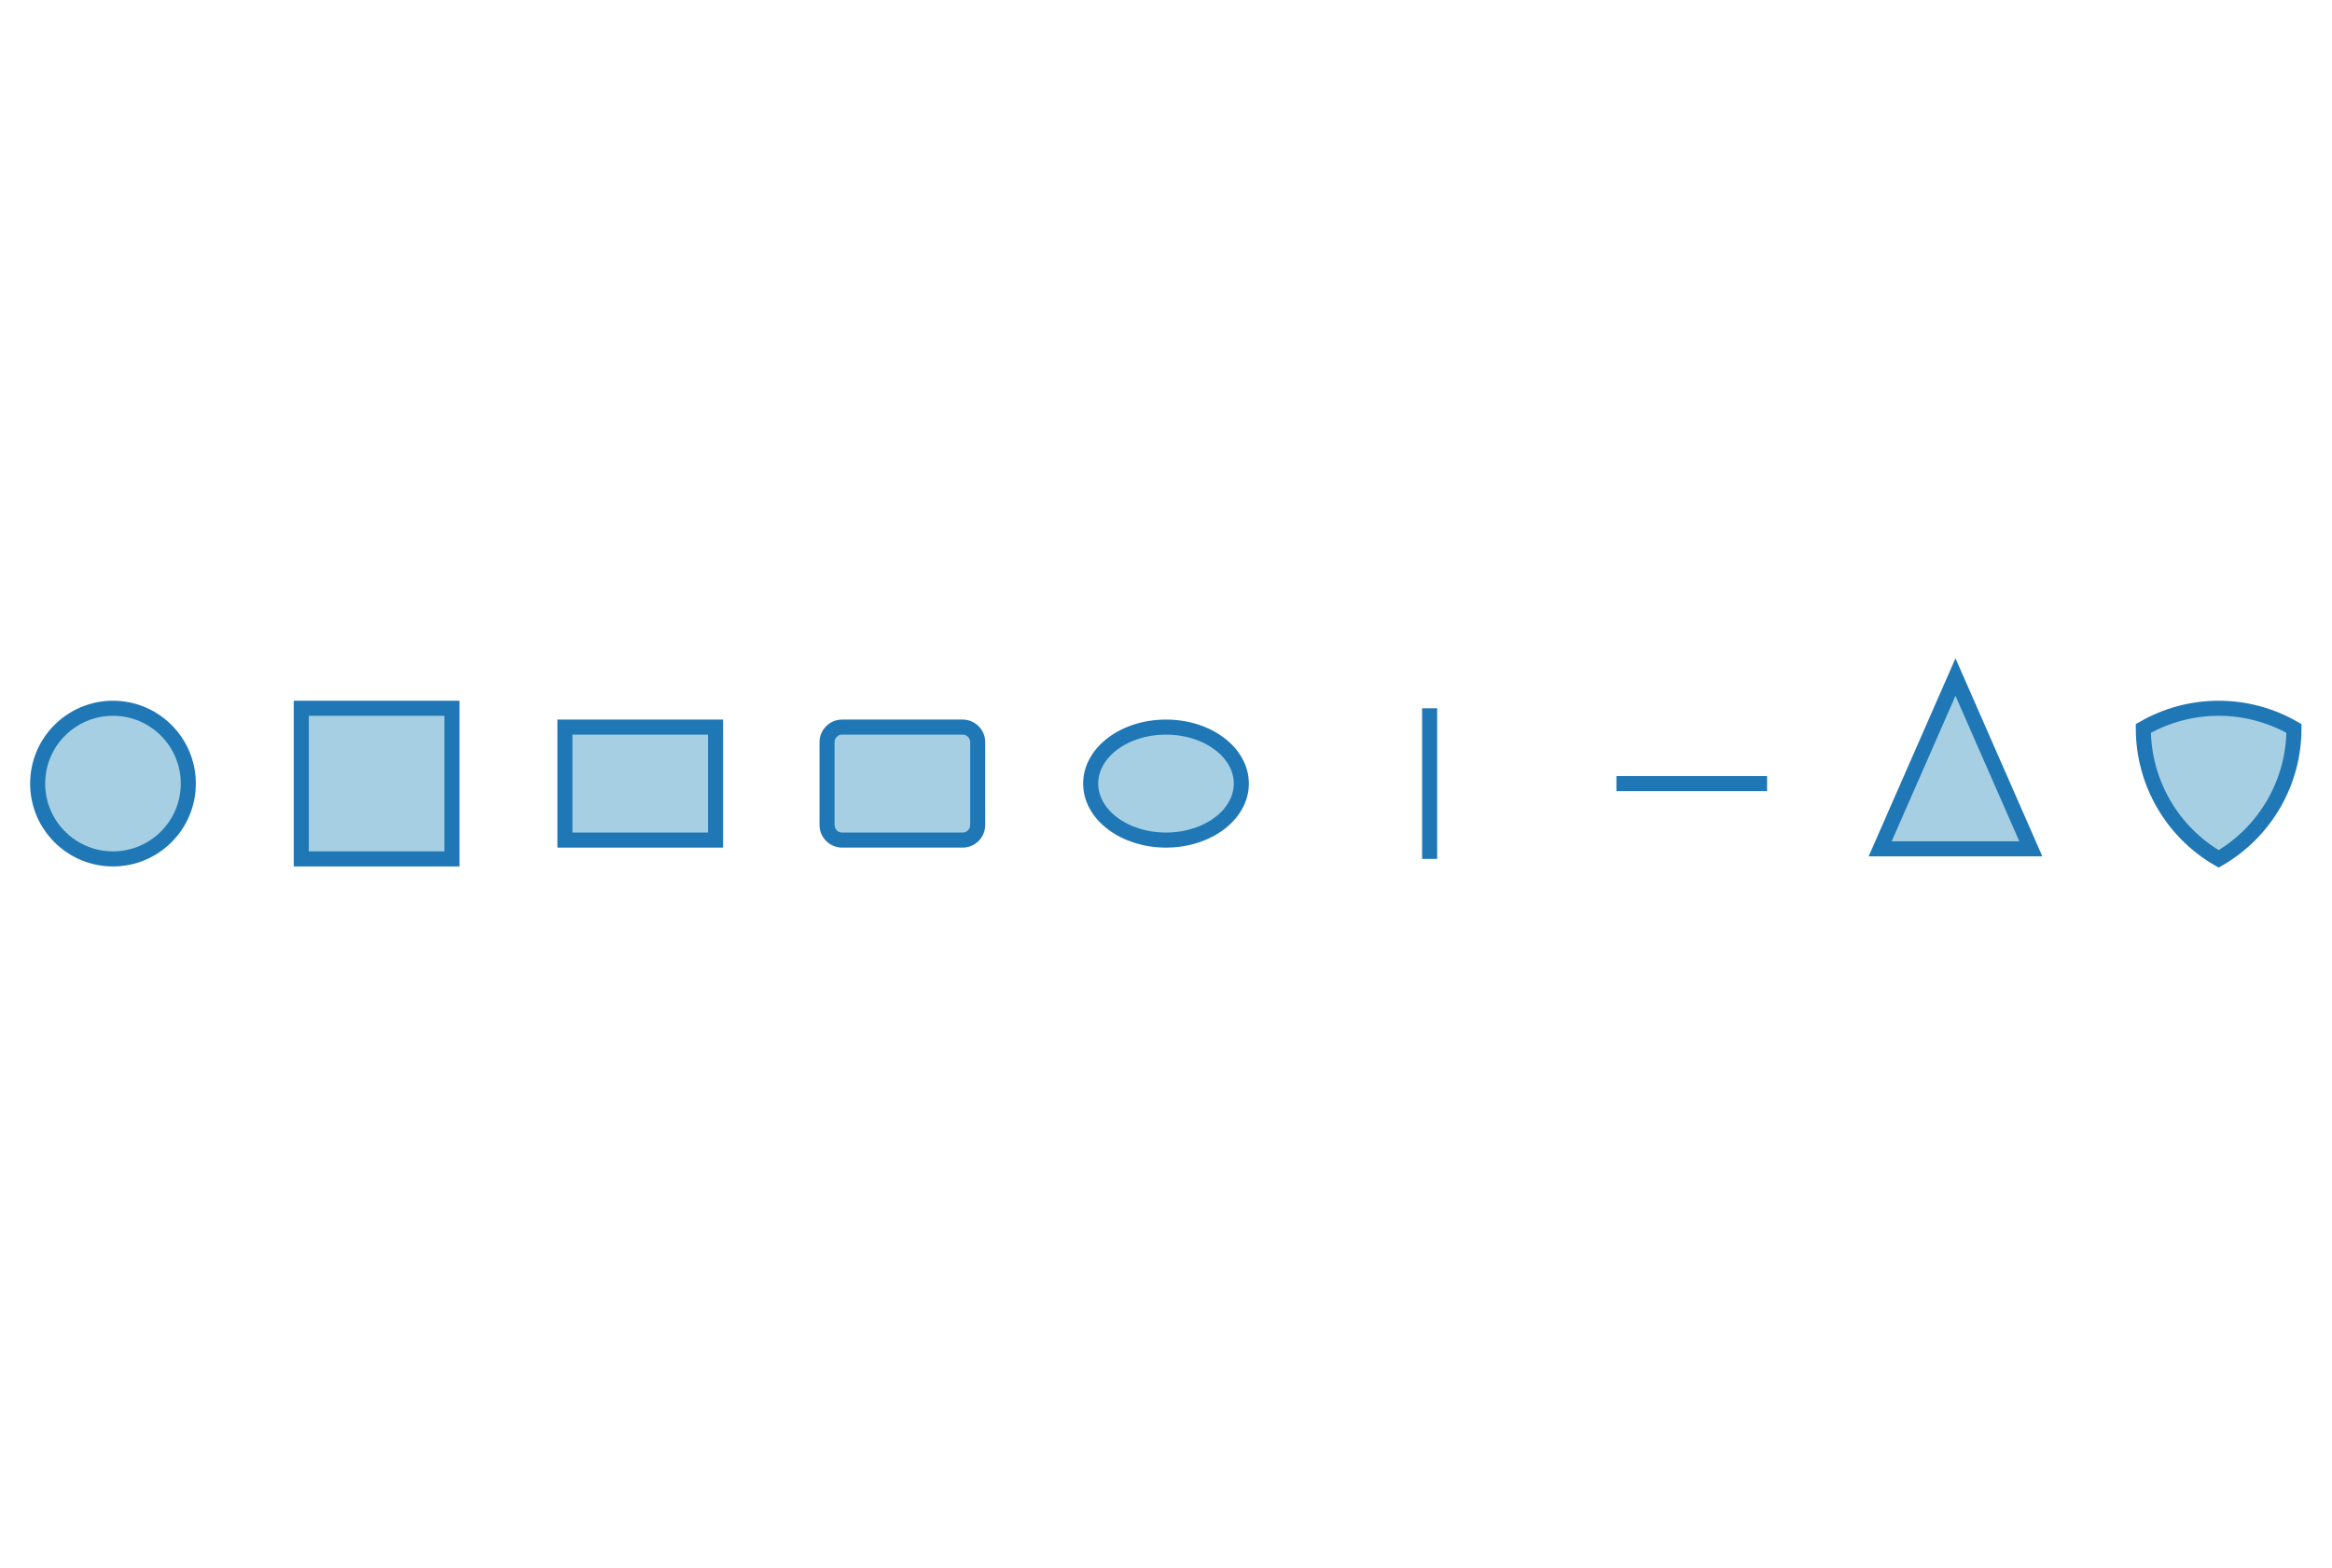
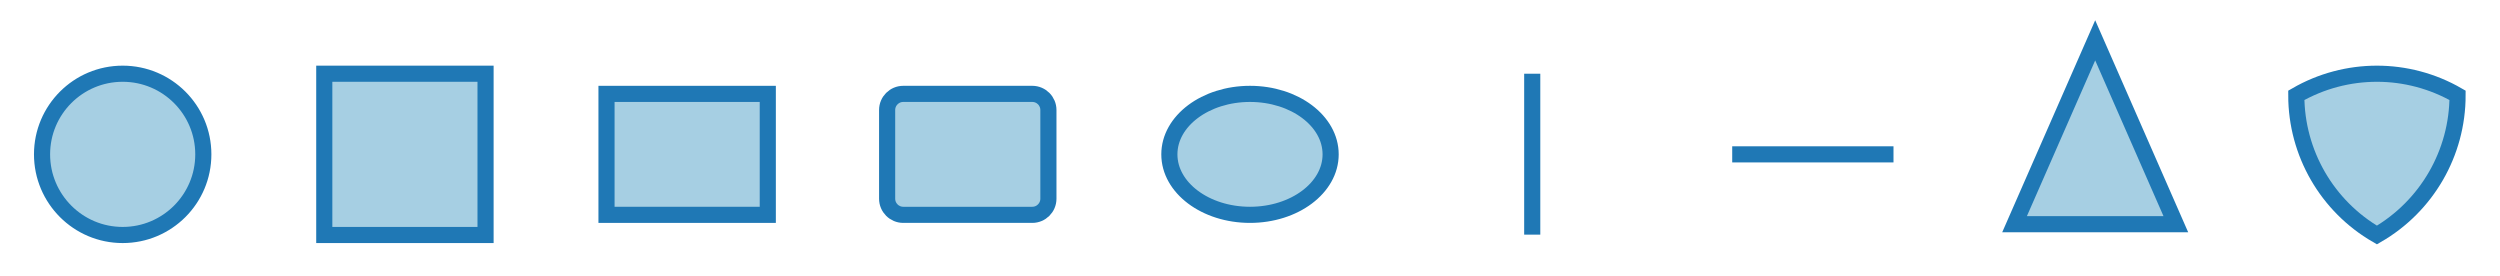
- <svg xmlns="http://www.w3.org/2000/svg" width="297.599" viewBox="-0.774 -0.52 1.548 1.04" height="200.0">
+ <svg xmlns="http://www.w3.org/2000/svg" width="1813.027" viewBox="-0.774 -1.6487318494377314e-2 1.548 0.171" height="200.0">
  <style>svg {
  color-scheme: light dark;
}
{
  .canvas g, .title g, .axisbar g, .ticktext g, .tickglyph g, .ticklines g, .legendContent g text {
    fill: #0d0d0d;
  }
  .ticklines g, .tickglyph g, .legendBorder g {
    stroke: #0d0d0d;
  }
}
@media (prefers-color-scheme:dark) {
  .canvas g, .title g, .axisbar g, .ticktext g, .tickglyph g, .ticklines g, .legendContent g text {
    fill: #f0f0f0;
  }
  .ticklines g, .tickglyph g, .legendBorder g {
    stroke: #f0f0f0;
  }
}</style>
  <g class="chart">
    <g class="glyphs">
      <g stroke-opacity="1.0" fill="#a6cfe3" stroke="#1f78b5" stroke-width="1.0e-2" fill-opacity="1.0">
-         <circle cx="-0.699" cy="-0.0" r="5.0e-2" />
+         <circle cx="-0.699" cy="7.922335962427746e-2" r="5.0e-2" />
      </g>
      <g stroke-opacity="1.0" fill="#a6cfe3" stroke="#1f78b5" stroke-width="1.0e-2" fill-opacity="1.0">
-         <rect width="0.1" x="-0.574" y="-5.0e-2" height="0.1" />
+         <rect width="0.1" x="-0.574" y="2.9223359624277453e-2" height="9.999999999999999e-2" />
      </g>
      <g stroke-opacity="1.0" fill="#a6cfe3" stroke="#1f78b5" stroke-width="1.0e-2" fill-opacity="1.0">
-         <rect width="9.999999999999998e-2" x="-0.399" y="-3.7500000000000006e-2" height="7.500000000000001e-2" />
+         <rect width="9.999999999999998e-2" x="-0.399" y="4.172335962427745e-2" height="7.500000000000001e-2" />
      </g>
      <g stroke-opacity="1.0" fill="#a6cfe3" stroke="#1f78b5" stroke-width="1.0e-2" fill-opacity="1.0">
-         <rect width="9.999999999999999e-2" x="-0.225" y="-3.7500000000000006e-2" height="7.500000000000001e-2" ry="1.0e-2" rx="1.0e-2" />
+         <rect width="9.999999999999999e-2" x="-0.225" y="4.172335962427745e-2" height="7.500000000000001e-2" ry="1.0e-2" rx="1.0e-2" />
      </g>
      <g stroke-opacity="1.0" fill="#a6cfe3" stroke="#1f78b5" stroke-width="1.0e-2" fill-opacity="1.0">
-         <ellipse cx="0.0" cy="-0.0" ry="3.7500000000000006e-2" rx="5.0e-2" />
+         <ellipse cx="0.0" cy="7.922335962427746e-2" ry="3.7500000000000006e-2" rx="5.0e-2" />
      </g>
      <g stroke-opacity="1.0" fill="#a6cfe3" stroke="#1f78b5" stroke-width="1.0e-2" fill-opacity="1.0">
-         <polyline points="0.175,5.0e-2 0.175,-5.0e-2" />
+         <polyline points="0.175,0.129 0.175,2.9223359624277453e-2" />
      </g>
      <g stroke-opacity="1.0" fill="#a6cfe3" stroke="#1f78b5" stroke-width="1.0e-2" fill-opacity="1.0">
-         <polyline points="0.299,-0.0 0.399,-0.0" />
+         <polyline points="0.299,7.922335962427746e-2 0.399,7.922335962427746e-2" />
      </g>
      <g stroke-opacity="1.0" fill="#a6cfe3" stroke="#1f78b5" stroke-width="1.0e-2" fill-opacity="1.0">
-         <polygon transform="translate(0.5240683, -0.0)" points="0.0,-7.071067811865477e-2 -5.000000000000002e-2,4.330127018922193e-2 5.000000000000002e-2,4.330127018922193e-2" />
+         <polygon transform="translate(0.5240683, 7.922335962427746e-2)" points="0.0,-7.071067811865477e-2 -5.000000000000002e-2,4.330127018922193e-2 5.000000000000002e-2,4.330127018922193e-2" />
      </g>
      <g stroke-opacity="1.0" fill="#a6cfe3" stroke="#1f78b5" stroke-width="9.999999999999999e-2" fill-opacity="1.0">
-         <path d="M 0.5,-0.366 A 1.0 1.0 -0.0 0 1 0,0.5 A 1.0 1.0 -0.0 0 1 -0.5,-0.366 A 1.0 1.0 -0.0 0 1 0.5,-0.366 L 0.5,-0.366 Z" transform="translate(0.6987578, -0.0) scale(0.1)" />
+         <path d="M 0.5,-0.366 A 1.0 1.0 -0.0 0 1 0,0.5 A 1.0 1.0 -0.0 0 1 -0.5,-0.366 A 1.0 1.0 -0.0 0 1 0.5,-0.366 L 0.5,-0.366 Z" transform="translate(0.6987578, 7.922335962427746e-2) scale(0.1)" />
      </g>
    </g>
  </g>
  <g class="hud" />
</svg>
